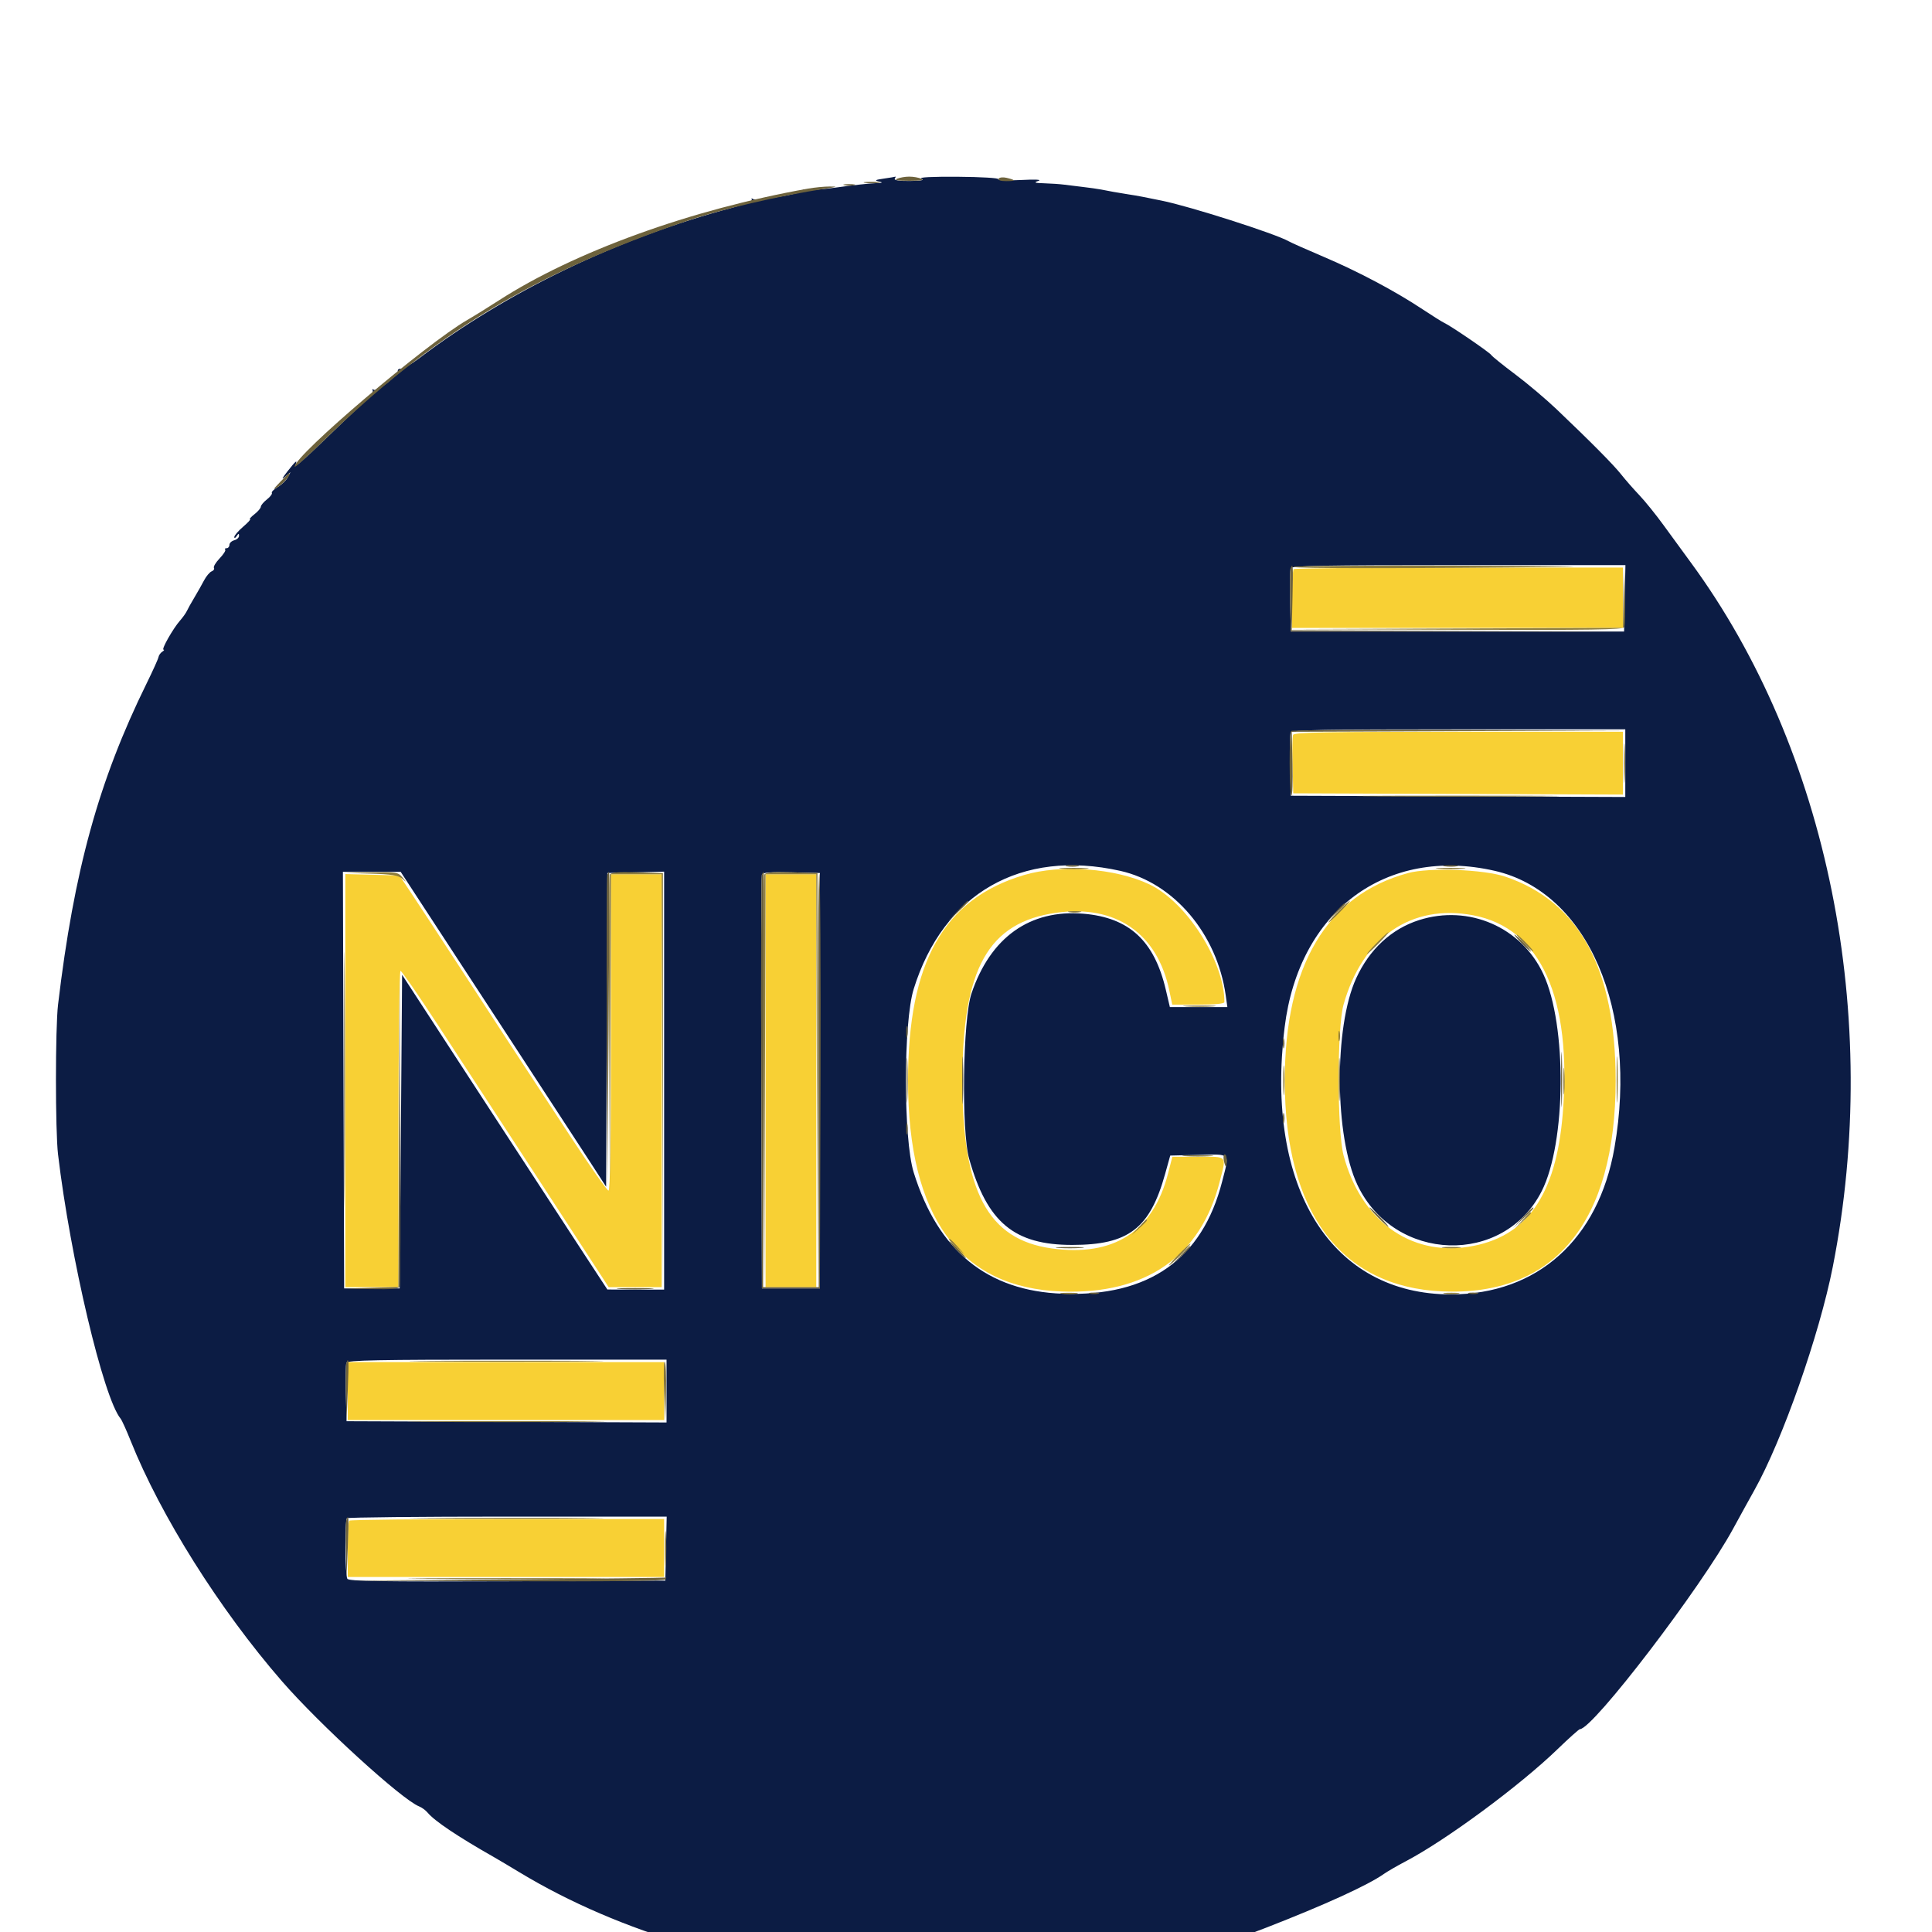
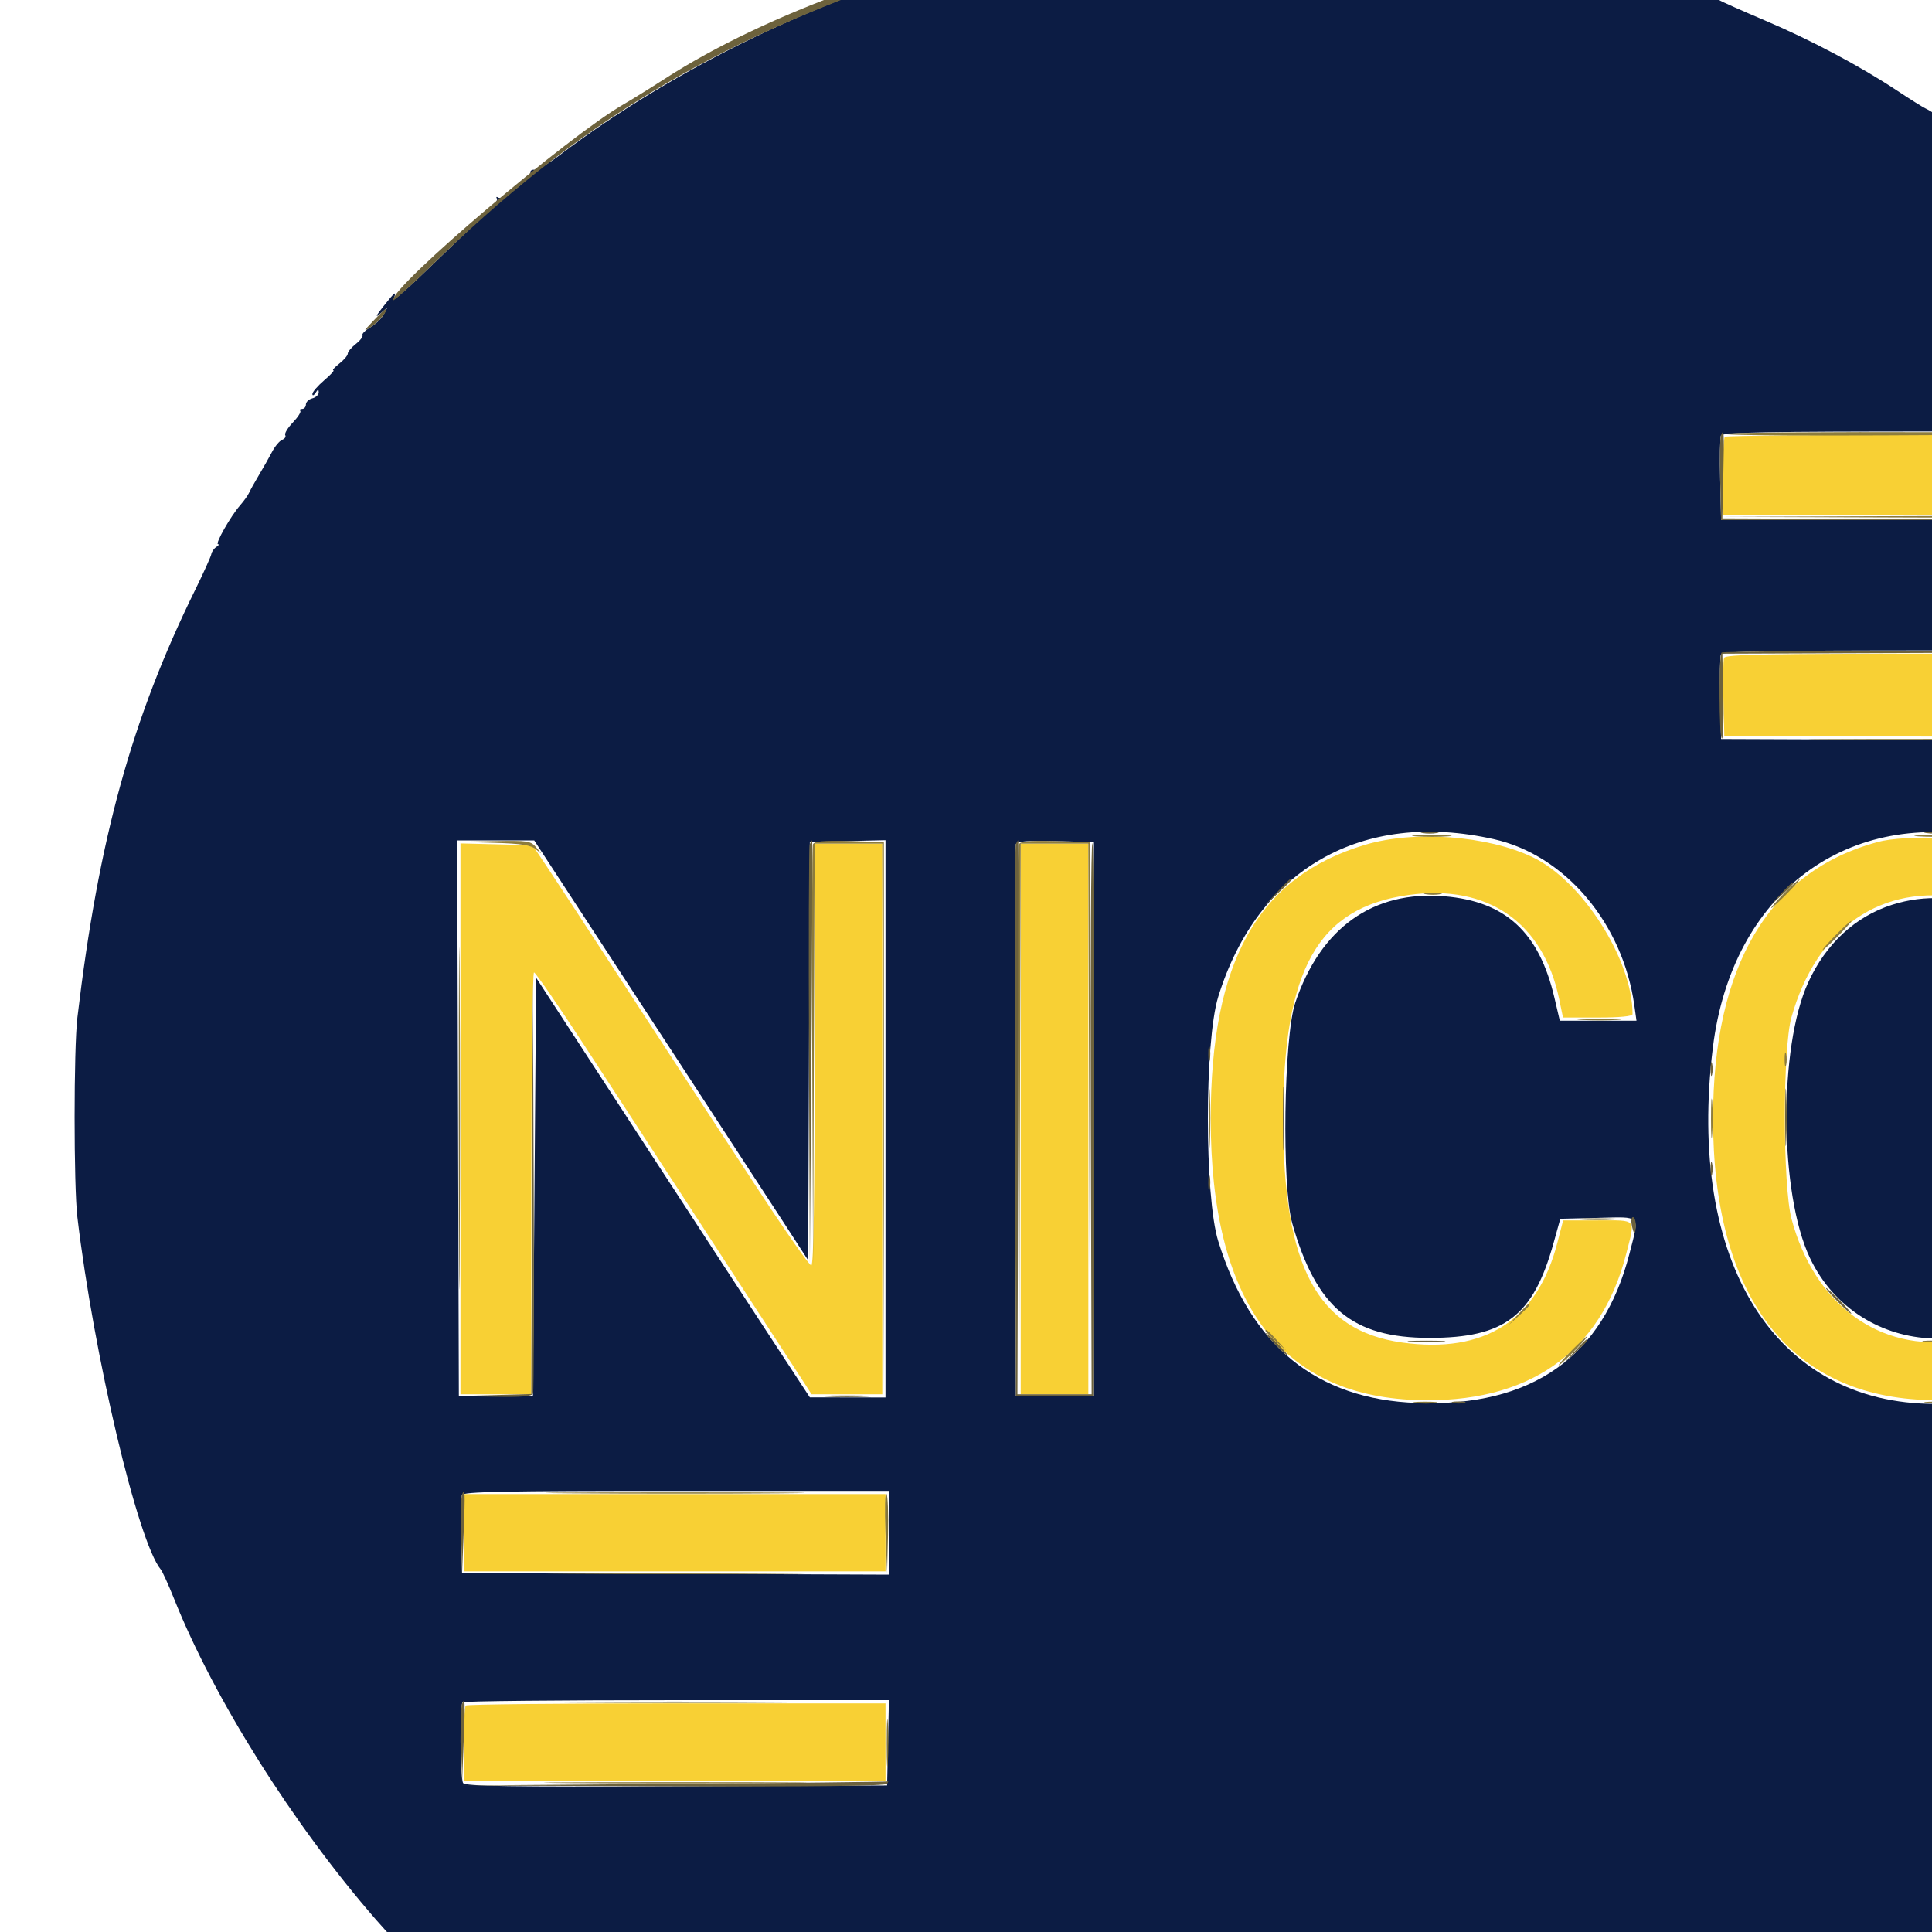
- <svg xmlns="http://www.w3.org/2000/svg" id="svg" version="1.1" width="57" height="57" viewBox="120, 60, 160,60">
+ <svg xmlns="http://www.w3.org/2000/svg" id="svg" version="1.1" width="57" height="57" viewBox="120, 60, 120,60">
  <g id="svgg">
    <path id="path0" d="M227.133 57.133 C 227.060 57.207,227.000 58.332,227.000 59.633 L 227.000 62.000 240.700 62.000 L 254.400 62.000 254.400 59.500 L 254.400 57.000 240.833 57.000 C 233.372 57.000,227.207 57.060,227.133 57.133 M227.087 70.862 C 227.031 71.006,227.012 72.154,227.043 73.412 L 227.100 75.700 240.750 75.751 L 254.400 75.803 254.400 73.201 L 254.400 70.600 240.794 70.600 C 229.755 70.600,227.168 70.649,227.087 70.862 M204.800 82.469 C 198.147 84.453,195.200 89.680,195.200 99.500 C 195.200 110.788,199.469 116.646,207.924 116.957 C 214.881 117.214,219.424 114.060,221.006 107.878 C 221.578 105.639,221.714 105.800,219.244 105.800 L 217.089 105.800 216.731 107.187 C 215.490 112.007,212.222 114.105,207.075 113.385 C 201.812 112.648,199.700 108.672,199.700 99.500 C 199.700 90.192,201.841 86.374,207.505 85.587 C 212.404 84.905,215.853 87.293,216.841 92.050 L 217.080 93.200 219.240 93.200 C 220.619 93.200,221.400 93.124,221.400 92.989 C 221.400 89.606,218.274 84.703,215.182 83.236 C 212.361 81.897,207.838 81.563,204.800 82.469 M236.600 82.304 C 229.872 84.138,226.400 89.987,226.400 99.491 C 226.400 110.368,231.024 116.567,239.422 116.947 C 248.744 117.370,253.800 111.234,253.800 99.500 C 253.800 90.235,250.812 84.696,244.685 82.607 C 242.895 81.997,238.354 81.827,236.600 82.304 M148.600 99.493 L 148.600 116.600 150.800 116.600 L 153.000 116.600 153.000 103.500 C 153.000 96.295,153.076 90.400,153.168 90.400 C 153.261 90.400,154.645 92.403,156.243 94.850 C 159.580 99.958,169.204 114.732,169.923 115.850 L 170.406 116.600 172.603 116.600 L 174.800 116.600 174.800 99.500 L 174.800 82.400 172.700 82.400 L 170.600 82.400 170.600 95.500 C 170.600 104.456,170.534 108.600,170.392 108.600 C 170.277 108.600,168.869 106.597,167.264 104.150 C 162.119 96.307,161.518 95.388,158.207 90.300 C 156.416 87.550,154.530 84.670,154.015 83.900 L 153.078 82.500 150.839 82.443 L 148.600 82.387 148.600 99.493 M183.400 99.500 L 183.400 116.600 185.500 116.600 L 187.600 116.600 187.600 99.500 L 187.600 82.400 185.500 82.400 L 183.400 82.400 183.400 99.500 M242.008 85.802 C 247.595 86.861,250.201 92.633,249.421 102.220 C 248.865 109.048,246.408 112.510,241.586 113.256 C 236.747 114.006,232.694 111.036,231.273 105.700 C 230.727 103.652,230.723 95.129,231.266 93.200 C 232.839 87.616,236.885 84.830,242.008 85.802 M148.800 125.200 L 148.800 127.600 161.900 127.600 L 175.000 127.600 175.000 125.200 L 175.000 122.800 161.900 122.800 L 148.800 122.800 148.800 125.200 M148.933 135.933 C 148.860 136.007,148.800 137.087,148.800 138.333 L 148.800 140.600 161.900 140.600 L 175.000 140.600 175.000 138.200 L 175.000 135.800 162.033 135.800 C 154.902 135.800,149.007 135.860,148.933 135.933 " stroke="none" fill="#f8d034" fill-rule="evenodd" />
    <path id="path1" d="M193.200 24.790 C 192.463 24.896,192.390 24.940,192.800 25.032 C 193.171 25.116,193.083 25.153,192.457 25.173 C 191.993 25.188,190.603 25.341,189.368 25.513 C 188.133 25.685,186.960 25.784,186.761 25.732 C 186.562 25.680,186.440 25.703,186.489 25.783 C 186.621 25.995,182.686 26.677,182.389 26.493 C 182.239 26.401,182.189 26.420,182.263 26.540 C 182.337 26.660,181.676 26.931,180.644 27.203 C 171.287 29.672,161.969 34.153,154.700 39.680 C 154.040 40.182,153.365 40.572,153.200 40.546 C 153.035 40.521,152.920 40.604,152.944 40.731 C 153.007 41.068,151.246 42.452,150.970 42.282 C 150.835 42.198,150.792 42.225,150.867 42.346 C 150.937 42.460,150.569 42.938,150.047 43.407 C 149.526 43.876,148.027 45.304,146.715 46.580 C 145.403 47.856,144.388 48.743,144.458 48.550 C 144.651 48.026,144.534 48.115,143.796 49.050 C 143.358 49.605,143.287 49.761,143.592 49.500 L 144.058 49.100 143.828 49.540 C 143.701 49.781,143.333 50.135,143.009 50.326 C 142.686 50.517,142.463 50.740,142.513 50.821 C 142.563 50.902,142.378 51.146,142.102 51.363 C 141.826 51.580,141.600 51.851,141.600 51.964 C 141.600 52.078,141.363 52.358,141.073 52.585 C 140.783 52.813,140.618 53.000,140.705 53.000 C 140.793 53.000,140.535 53.281,140.132 53.625 C 139.730 53.969,139.401 54.352,139.403 54.475 C 139.405 54.599,139.493 54.565,139.600 54.400 C 139.747 54.172,139.795 54.165,139.797 54.369 C 139.799 54.517,139.620 54.685,139.400 54.742 C 139.180 54.800,139.000 54.971,139.000 55.123 C 139.000 55.275,138.895 55.400,138.767 55.400 C 138.638 55.400,138.586 55.453,138.651 55.518 C 138.716 55.583,138.508 55.909,138.189 56.243 C 137.869 56.578,137.657 56.930,137.717 57.027 C 137.776 57.124,137.692 57.254,137.528 57.317 C 137.365 57.380,137.082 57.716,136.899 58.065 C 136.717 58.414,136.351 59.060,136.088 59.500 C 135.824 59.940,135.548 60.435,135.475 60.600 C 135.401 60.765,135.144 61.125,134.903 61.400 C 134.326 62.060,133.340 63.799,133.542 63.803 C 133.629 63.805,133.582 63.881,133.437 63.973 C 133.292 64.065,133.151 64.266,133.125 64.420 C 133.098 64.574,132.655 65.555,132.141 66.600 C 128.171 74.668,126.127 82.083,124.807 93.200 C 124.576 95.140,124.576 103.657,124.806 105.600 C 125.824 114.184,128.567 125.774,129.986 127.483 C 130.092 127.610,130.464 128.431,130.814 129.307 C 133.296 135.519,138.186 143.292,143.345 149.227 C 146.472 152.824,153.276 159.033,154.708 159.598 C 154.933 159.686,155.248 159.916,155.408 160.110 C 155.988 160.809,157.893 162.086,160.920 163.807 C 161.261 164.001,162.206 164.563,163.020 165.055 C 179.771 175.189,205.619 177.118,224.800 169.665 C 229.715 167.755,233.289 166.124,234.618 165.184 C 234.903 164.983,235.713 164.515,236.418 164.144 C 239.773 162.381,245.869 157.878,248.996 154.853 C 249.933 153.947,250.763 153.204,250.841 153.202 C 251.929 153.184,260.894 141.456,263.532 136.600 C 264.040 135.665,264.833 134.225,265.295 133.400 C 267.615 129.260,270.678 120.528,271.786 114.900 C 275.860 94.204,271.394 72.068,260.020 56.575 C 259.404 55.736,258.385 54.341,257.756 53.475 C 257.127 52.609,256.227 51.495,255.755 51.000 C 255.284 50.505,254.614 49.740,254.266 49.300 C 253.623 48.487,251.786 46.633,248.900 43.884 C 248.020 43.046,246.474 41.742,245.465 40.986 C 244.456 40.230,243.572 39.517,243.501 39.401 C 243.367 39.184,240.134 36.976,239.600 36.736 C 239.435 36.662,238.625 36.154,237.800 35.607 C 235.548 34.113,232.477 32.484,229.639 31.277 C 228.242 30.684,226.931 30.100,226.724 29.981 C 225.646 29.359,218.525 27.082,216.200 26.615 C 215.595 26.494,214.875 26.349,214.600 26.294 C 214.325 26.238,213.785 26.146,213.400 26.089 C 213.015 26.031,212.475 25.941,212.200 25.889 C 211.925 25.836,211.475 25.750,211.200 25.698 C 210.925 25.645,210.250 25.549,209.700 25.485 C 209.150 25.420,208.430 25.332,208.100 25.289 C 207.770 25.246,207.050 25.196,206.500 25.180 C 205.668 25.154,205.584 25.120,206.000 24.977 C 206.309 24.872,205.748 24.845,204.535 24.908 C 203.450 24.965,202.618 24.933,202.677 24.837 C 202.736 24.742,201.235 24.653,199.342 24.639 C 197.176 24.624,196.048 24.681,196.300 24.793 C 196.586 24.921,196.312 24.976,195.338 24.986 C 194.478 24.995,194.022 24.926,194.100 24.800 C 194.168 24.690,194.196 24.614,194.162 24.630 C 194.128 24.647,193.695 24.718,193.200 24.790 M254.556 59.550 L 254.500 62.300 240.700 62.300 L 226.900 62.300 226.844 59.811 C 226.812 58.442,226.832 57.205,226.887 57.061 C 226.968 56.850,229.621 56.800,240.799 56.800 L 254.611 56.800 254.556 59.550 M254.600 73.201 L 254.600 76.003 240.750 75.951 L 226.900 75.900 226.844 73.411 C 226.812 72.042,226.832 70.805,226.887 70.661 C 226.968 70.450,229.620 70.400,240.794 70.400 L 254.600 70.400 254.600 73.201 M212.777 82.121 C 217.218 83.115,220.797 87.346,221.512 92.450 L 221.645 93.400 219.264 93.400 L 216.883 93.400 216.545 91.959 C 215.594 87.908,213.517 85.990,209.732 85.671 C 205.289 85.296,202.021 87.625,200.451 92.284 C 199.735 94.411,199.607 103.668,200.262 105.974 C 201.756 111.238,203.987 113.100,208.796 113.100 C 213.465 113.099,215.232 111.745,216.496 107.200 L 216.913 105.700 219.257 105.644 C 221.976 105.578,221.835 105.418,221.211 107.857 C 219.567 114.284,215.138 117.397,208.000 117.140 C 201.764 116.917,197.681 113.589,195.667 107.090 C 194.809 104.323,194.809 94.677,195.667 91.910 C 198.124 83.983,204.582 80.288,212.777 82.121 M243.777 82.116 C 251.468 83.866,255.694 93.634,253.702 105.056 C 252.379 112.644,247.320 117.187,240.182 117.197 C 230.246 117.211,224.748 108.386,226.390 95.060 C 227.575 85.440,234.788 80.071,243.777 82.116 M155.304 85.450 C 156.472 87.238,159.604 92.030,162.264 96.101 C 164.924 100.172,167.797 104.577,168.649 105.891 L 170.197 108.279 170.249 95.290 L 170.300 82.300 172.650 82.244 L 175.000 82.187 175.000 99.494 L 175.000 116.800 172.650 116.796 L 170.300 116.792 168.369 113.846 C 167.306 112.226,164.034 107.210,161.097 102.700 C 158.160 98.190,155.204 93.651,154.528 92.614 L 153.300 90.728 153.200 103.714 L 153.100 116.700 150.800 116.700 L 148.500 116.700 148.449 99.450 L 148.398 82.200 150.789 82.200 L 153.181 82.200 155.304 85.450 M187.900 99.500 L 187.900 116.700 185.500 116.700 L 183.100 116.700 183.048 99.700 C 183.020 90.350,183.041 82.585,183.095 82.444 C 183.168 82.251,183.774 82.201,185.546 82.244 L 187.900 82.300 187.900 99.500 M237.519 86.199 C 235.235 86.928,233.411 88.616,232.313 91.016 C 230.463 95.059,230.520 104.139,232.421 108.140 C 235.475 114.565,244.525 114.865,247.677 108.645 C 249.709 104.636,249.781 94.891,247.810 90.664 C 245.998 86.777,241.635 84.884,237.519 86.199 M175.200 125.201 L 175.200 127.803 161.950 127.751 L 148.700 127.700 148.643 125.412 C 148.612 124.154,148.631 123.006,148.687 122.862 C 148.768 122.650,151.285 122.600,161.994 122.600 L 175.200 122.600 175.200 125.201 M175.156 138.250 L 175.100 140.900 162.013 140.951 C 151.675 140.992,148.892 140.950,148.766 140.751 C 148.573 140.448,148.544 135.923,148.733 135.733 C 148.807 135.660,154.794 135.600,162.039 135.600 L 175.212 135.600 175.156 138.250 " stroke="none" fill="#0c1c44" fill-rule="evenodd" />
    <path id="path2" d="M194.300 24.800 C 194.026 24.918,194.342 24.972,195.300 24.972 C 196.258 24.972,196.574 24.918,196.300 24.800 C 196.080 24.705,195.630 24.628,195.300 24.628 C 194.970 24.628,194.520 24.705,194.300 24.800 M202.700 24.799 C 202.626 24.920,202.874 25.000,203.322 25.000 C 204.152 25.000,204.164 24.920,203.362 24.727 C 203.066 24.657,202.769 24.689,202.700 24.799 M191.650 25.143 C 191.953 25.189,192.447 25.189,192.750 25.143 C 193.053 25.097,192.805 25.060,192.200 25.060 C 191.595 25.060,191.347 25.097,191.650 25.143 M189.952 25.341 C 190.201 25.389,190.561 25.387,190.752 25.337 C 190.944 25.287,190.740 25.248,190.300 25.250 C 189.860 25.253,189.704 25.294,189.952 25.341 M186.900 25.623 C 177.241 27.340,167.558 30.844,161.300 34.886 C 160.420 35.455,159.250 36.180,158.700 36.497 C 155.264 38.480,144.400 47.713,144.400 48.651 C 144.400 48.760,145.458 47.815,146.750 46.551 C 155.771 37.729,164.244 32.599,176.900 28.296 C 179.767 27.321,184.439 26.233,188.400 25.618 C 189.364 25.468,189.401 25.447,188.700 25.446 C 188.260 25.445,187.450 25.525,186.900 25.623 M143.189 49.927 C 142.557 50.593,142.546 50.624,143.058 50.298 C 143.524 50.002,144.173 49.200,143.946 49.200 C 143.909 49.200,143.568 49.527,143.189 49.927 M226.887 57.061 C 226.832 57.205,226.812 58.442,226.844 59.811 L 226.900 62.300 240.600 62.302 L 254.300 62.304 240.639 62.251 L 226.978 62.197 227.039 59.498 C 227.099 56.828,227.082 56.553,226.887 57.061 M226.933 70.533 C 226.749 70.718,226.765 75.754,226.950 75.870 C 227.032 75.921,227.073 74.757,227.039 73.283 L 226.978 70.603 240.839 70.550 L 254.700 70.497 240.883 70.449 C 233.284 70.422,227.007 70.460,226.933 70.533 M208.350 81.741 C 208.597 81.789,209.003 81.789,209.250 81.741 C 209.498 81.693,209.295 81.654,208.800 81.654 C 208.305 81.654,208.103 81.693,208.350 81.741 M239.653 81.744 C 239.957 81.789,240.407 81.788,240.653 81.741 C 240.899 81.693,240.650 81.656,240.100 81.657 C 239.550 81.659,239.349 81.698,239.653 81.744 M170.292 82.450 C 170.239 82.588,170.220 88.505,170.248 95.600 L 170.300 108.500 170.400 95.350 C 170.455 88.117,170.475 82.200,170.444 82.200 C 170.413 82.200,170.344 82.313,170.292 82.450 M183.092 82.450 C 183.040 82.588,183.020 90.350,183.048 99.700 L 183.100 116.700 185.500 116.700 L 187.900 116.700 187.951 99.611 C 187.979 90.212,187.934 82.454,187.851 82.371 C 187.768 82.288,187.723 89.955,187.752 99.410 L 187.804 116.600 185.500 116.600 L 183.196 116.600 183.248 99.400 C 183.277 89.940,183.275 82.200,183.244 82.200 C 183.213 82.200,183.145 82.313,183.092 82.450 M199.291 85.450 L 198.500 86.300 199.350 85.509 C 200.140 84.774,200.292 84.600,200.141 84.600 C 200.108 84.600,199.725 84.983,199.291 85.450 M230.589 85.550 L 229.900 86.300 230.650 85.611 C 231.063 85.232,231.400 84.894,231.400 84.861 C 231.400 84.708,231.231 84.852,230.589 85.550 M246.000 88.100 C 246.373 88.485,246.723 88.800,246.778 88.800 C 246.833 88.800,246.573 88.485,246.200 88.100 C 245.827 87.715,245.477 87.400,245.422 87.400 C 245.367 87.400,245.627 87.715,246.000 88.100 M153.048 103.743 L 153.000 116.587 150.750 116.651 L 148.500 116.714 150.756 116.757 C 152.410 116.789,153.038 116.733,153.108 116.550 C 153.161 116.413,153.180 110.585,153.150 103.600 L 153.097 90.900 153.048 103.743 M195.050 95.500 C 195.053 95.940,195.094 96.096,195.141 95.848 C 195.189 95.599,195.187 95.239,195.137 95.048 C 195.087 94.856,195.048 95.060,195.050 95.500 M226.246 96.400 C 226.246 96.785,226.288 96.942,226.338 96.750 C 226.388 96.558,226.388 96.243,226.338 96.050 C 226.288 95.858,226.246 96.015,226.246 96.400 M249.283 99.400 C 249.283 101.435,249.313 102.267,249.349 101.250 C 249.385 100.233,249.385 98.567,249.349 97.550 C 249.313 96.532,249.283 97.365,249.283 99.400 M199.681 99.500 C 199.681 101.260,199.712 101.953,199.749 101.041 C 199.786 100.128,199.786 98.688,199.748 97.841 C 199.711 96.993,199.681 97.740,199.681 99.500 M230.879 99.400 C 230.879 100.995,230.911 101.648,230.949 100.850 C 230.986 100.053,230.986 98.748,230.949 97.950 C 230.911 97.153,230.879 97.805,230.879 99.400 M226.246 102.600 C 226.246 102.985,226.288 103.142,226.338 102.950 C 226.388 102.758,226.388 102.442,226.338 102.250 C 226.288 102.058,226.246 102.215,226.246 102.600 M195.050 103.500 C 195.053 103.940,195.094 104.096,195.141 103.848 C 195.189 103.599,195.187 103.239,195.137 103.048 C 195.087 102.856,195.048 103.060,195.050 103.500 M221.351 106.100 C 221.404 106.375,221.481 106.600,221.523 106.600 C 221.565 106.600,221.600 106.375,221.600 106.100 C 221.600 105.825,221.522 105.600,221.428 105.600 C 221.333 105.600,221.298 105.825,221.351 106.100 M234.100 110.800 C 234.530 111.240,234.926 111.600,234.981 111.600 C 235.036 111.600,234.730 111.240,234.300 110.800 C 233.870 110.360,233.474 110.000,233.419 110.000 C 233.364 110.000,233.670 110.360,234.100 110.800 M246.091 110.850 L 245.300 111.700 246.150 110.909 C 246.940 110.174,247.092 110.000,246.941 110.000 C 246.908 110.000,246.525 110.383,246.091 110.850 M199.200 113.500 C 199.573 113.885,199.923 114.200,199.978 114.200 C 200.033 114.200,199.773 113.885,199.400 113.500 C 199.027 113.115,198.677 112.800,198.622 112.800 C 198.567 112.800,198.827 113.115,199.200 113.500 M207.650 113.347 C 208.173 113.388,209.028 113.388,209.550 113.347 C 210.072 113.306,209.645 113.272,208.600 113.272 C 207.555 113.272,207.128 113.306,207.650 113.347 M217.789 113.950 L 217.100 114.700 217.850 114.011 C 218.548 113.369,218.692 113.200,218.539 113.200 C 218.506 113.200,218.168 113.538,217.789 113.950 M171.350 116.748 C 172.038 116.787,173.163 116.787,173.850 116.748 C 174.538 116.709,173.975 116.677,172.600 116.677 C 171.225 116.677,170.663 116.709,171.350 116.748 M210.250 117.138 C 210.443 117.188,210.757 117.188,210.950 117.138 C 211.143 117.088,210.985 117.046,210.600 117.046 C 210.215 117.046,210.058 117.088,210.250 117.138 M241.650 117.138 C 241.843 117.188,242.157 117.188,242.350 117.138 C 242.543 117.088,242.385 117.046,242.000 117.046 C 241.615 117.046,241.457 117.088,241.650 117.138 M148.687 122.862 C 148.631 123.006,148.612 124.154,148.644 125.412 L 148.702 127.700 148.801 125.150 C 148.899 122.632,148.884 122.347,148.687 122.862 M148.687 135.862 C 148.631 136.006,148.612 137.154,148.644 138.412 L 148.702 140.700 148.801 138.150 C 148.899 135.632,148.884 135.347,148.687 135.862 M161.900 140.800 L 148.700 140.904 161.838 140.952 C 170.433 140.983,175.019 140.931,175.100 140.800 C 175.168 140.690,175.196 140.622,175.162 140.648 C 175.128 140.674,169.160 140.743,161.900 140.800 " stroke="none" fill="#6d623c" fill-rule="evenodd" />
    <path id="path3" d="M233.965 75.950 C 237.740 75.980,243.860 75.980,247.565 75.950 C 251.269 75.919,248.180 75.895,240.700 75.895 C 233.220 75.895,230.189 75.919,233.965 75.950 M148.496 99.500 C 148.496 108.960,148.520 112.801,148.550 108.035 C 148.580 103.269,148.580 95.529,148.550 90.835 C 148.520 86.141,148.496 90.040,148.496 99.500 M218.150 105.747 C 218.728 105.788,219.673 105.788,220.250 105.747 C 220.828 105.707,220.355 105.674,219.200 105.674 C 218.045 105.674,217.572 105.707,218.150 105.747 M174.999 125.159 L 175.098 127.700 175.156 125.317 C 175.187 124.006,175.143 122.862,175.057 122.776 C 174.970 122.689,174.945 123.762,174.999 125.159 M155.465 135.750 C 159.075 135.780,164.925 135.780,168.465 135.750 C 172.004 135.719,169.050 135.694,161.900 135.694 C 154.750 135.694,151.854 135.719,155.465 135.750 M175.076 138.300 C 175.077 139.620,175.109 140.134,175.148 139.442 C 175.187 138.750,175.187 137.670,175.148 137.042 C 175.108 136.414,175.076 136.980,175.076 138.300 " stroke="none" fill="#82743c" fill-rule="evenodd" />
    <path id="path4" d="M227.131 56.950 C 227.047 57.086,237.063 57.084,249.500 56.946 C 252.140 56.917,248.208 56.872,240.762 56.846 C 233.316 56.821,227.182 56.867,227.131 56.950 M254.443 59.449 L 254.400 61.997 240.650 62.050 L 226.900 62.103 240.656 62.151 C 251.838 62.191,254.431 62.151,254.513 61.938 C 254.568 61.794,254.585 60.602,254.550 59.288 L 254.486 56.900 254.443 59.449 M254.478 73.200 C 254.478 74.685,254.510 75.293,254.548 74.550 C 254.587 73.808,254.587 72.593,254.548 71.850 C 254.510 71.108,254.478 71.715,254.478 73.200 M207.957 81.948 C 208.538 81.988,209.438 81.988,209.957 81.947 C 210.476 81.906,210.000 81.873,208.900 81.873 C 207.800 81.874,207.376 81.907,207.957 81.948 M239.157 81.948 C 239.738 81.988,240.638 81.988,241.157 81.947 C 241.676 81.906,241.200 81.873,240.100 81.873 C 239.000 81.874,238.576 81.907,239.157 81.948 M150.692 82.350 C 152.403 82.400,152.974 82.490,153.292 82.757 C 153.698 83.098,153.698 83.098,153.319 82.650 C 152.962 82.228,152.801 82.203,150.719 82.242 L 148.500 82.285 150.692 82.350 M170.495 82.443 C 170.441 82.584,170.420 88.550,170.450 95.700 L 170.503 108.700 170.551 95.550 L 170.600 82.400 172.699 82.400 L 174.798 82.400 174.851 99.550 L 174.903 116.700 174.902 99.500 L 174.900 82.300 172.746 82.243 C 171.135 82.201,170.568 82.251,170.495 82.443 M183.295 82.443 C 183.241 82.584,183.220 90.350,183.250 99.700 L 183.302 116.700 183.351 99.550 L 183.400 82.400 185.499 82.400 L 187.598 82.400 187.651 99.550 L 187.703 116.700 187.702 99.500 L 187.700 82.300 185.546 82.243 C 183.935 82.201,183.368 82.251,183.295 82.443 M230.800 85.500 C 230.314 85.995,229.962 86.400,230.017 86.400 C 230.072 86.400,230.514 85.995,231.000 85.500 C 231.486 85.005,231.838 84.600,231.783 84.600 C 231.728 84.600,231.286 85.005,230.800 85.500 M208.550 85.541 C 208.798 85.589,209.203 85.589,209.450 85.541 C 209.697 85.493,209.495 85.454,209.000 85.454 C 208.505 85.454,208.303 85.493,208.550 85.541 M234.000 88.100 C 233.514 88.595,233.162 89.000,233.217 89.000 C 233.272 89.000,233.714 88.595,234.200 88.100 C 234.686 87.605,235.038 87.200,234.983 87.200 C 234.928 87.200,234.486 87.605,234.000 88.100 M246.200 88.100 C 246.573 88.485,246.923 88.800,246.978 88.800 C 247.033 88.800,246.773 88.485,246.400 88.100 C 246.027 87.715,245.677 87.400,245.622 87.400 C 245.567 87.400,245.827 87.715,246.200 88.100 M218.257 93.348 C 218.894 93.388,219.884 93.387,220.457 93.347 C 221.031 93.307,220.510 93.274,219.300 93.275 C 218.090 93.275,217.621 93.308,218.257 93.348 M230.846 95.800 C 230.846 96.185,230.888 96.343,230.938 96.150 C 230.988 95.958,230.988 95.642,230.938 95.450 C 230.888 95.258,230.846 95.415,230.846 95.800 M253.880 99.400 C 253.880 101.105,253.911 101.803,253.949 100.950 C 253.986 100.098,253.986 98.703,253.949 97.850 C 253.911 96.998,253.880 97.695,253.880 99.400 M195.080 99.500 C 195.080 101.150,195.111 101.798,195.149 100.941 C 195.186 100.083,195.186 98.733,195.148 97.941 C 195.110 97.148,195.080 97.850,195.080 99.500 M226.273 99.500 C 226.274 100.600,226.307 101.024,226.348 100.443 C 226.388 99.862,226.388 98.962,226.347 98.443 C 226.306 97.924,226.273 98.400,226.273 99.500 M249.471 99.500 C 249.470 100.490,249.504 100.920,249.546 100.456 C 249.588 99.992,249.589 99.182,249.547 98.656 C 249.506 98.130,249.472 98.510,249.471 99.500 M246.087 111.050 L 245.500 111.700 246.150 111.113 C 246.756 110.565,246.892 110.400,246.737 110.400 C 246.703 110.400,246.410 110.692,246.087 111.050 M214.287 111.650 L 213.700 112.300 214.350 111.713 C 214.956 111.165,215.092 111.000,214.937 111.000 C 214.903 111.000,214.610 111.293,214.287 111.650 M198.600 112.663 C 198.600 112.697,198.893 112.990,199.250 113.313 L 199.900 113.900 199.313 113.250 C 198.765 112.644,198.600 112.508,198.600 112.663 M217.600 113.900 C 217.114 114.395,216.762 114.800,216.817 114.800 C 216.872 114.800,217.314 114.395,217.800 113.900 C 218.286 113.405,218.638 113.000,218.583 113.000 C 218.528 113.000,218.086 113.405,217.600 113.900 M239.550 113.345 C 239.907 113.389,240.493 113.389,240.850 113.345 C 241.207 113.300,240.915 113.264,240.200 113.264 C 239.485 113.264,239.193 113.300,239.550 113.345 M207.954 117.145 C 208.313 117.189,208.853 117.189,209.154 117.143 C 209.454 117.097,209.160 117.061,208.500 117.062 C 207.840 117.063,207.594 117.100,207.954 117.145 M239.650 117.143 C 239.953 117.189,240.447 117.189,240.750 117.143 C 241.053 117.097,240.805 117.060,240.200 117.060 C 239.595 117.060,239.347 117.097,239.650 117.143 M155.465 122.750 C 159.075 122.780,164.925 122.780,168.465 122.750 C 172.004 122.719,169.050 122.694,161.900 122.694 C 154.750 122.694,151.854 122.719,155.465 122.750 M155.365 127.750 C 159.030 127.780,164.970 127.780,168.565 127.750 C 172.159 127.719,169.160 127.694,161.900 127.694 C 154.640 127.694,151.699 127.719,155.365 127.750 M155.365 140.750 C 159.030 140.780,164.970 140.780,168.565 140.750 C 172.159 140.719,169.160 140.694,161.900 140.694 C 154.640 140.694,151.699 140.719,155.365 140.750 " stroke="none" fill="#8d7c3c" fill-rule="evenodd" />
  </g>
</svg>
